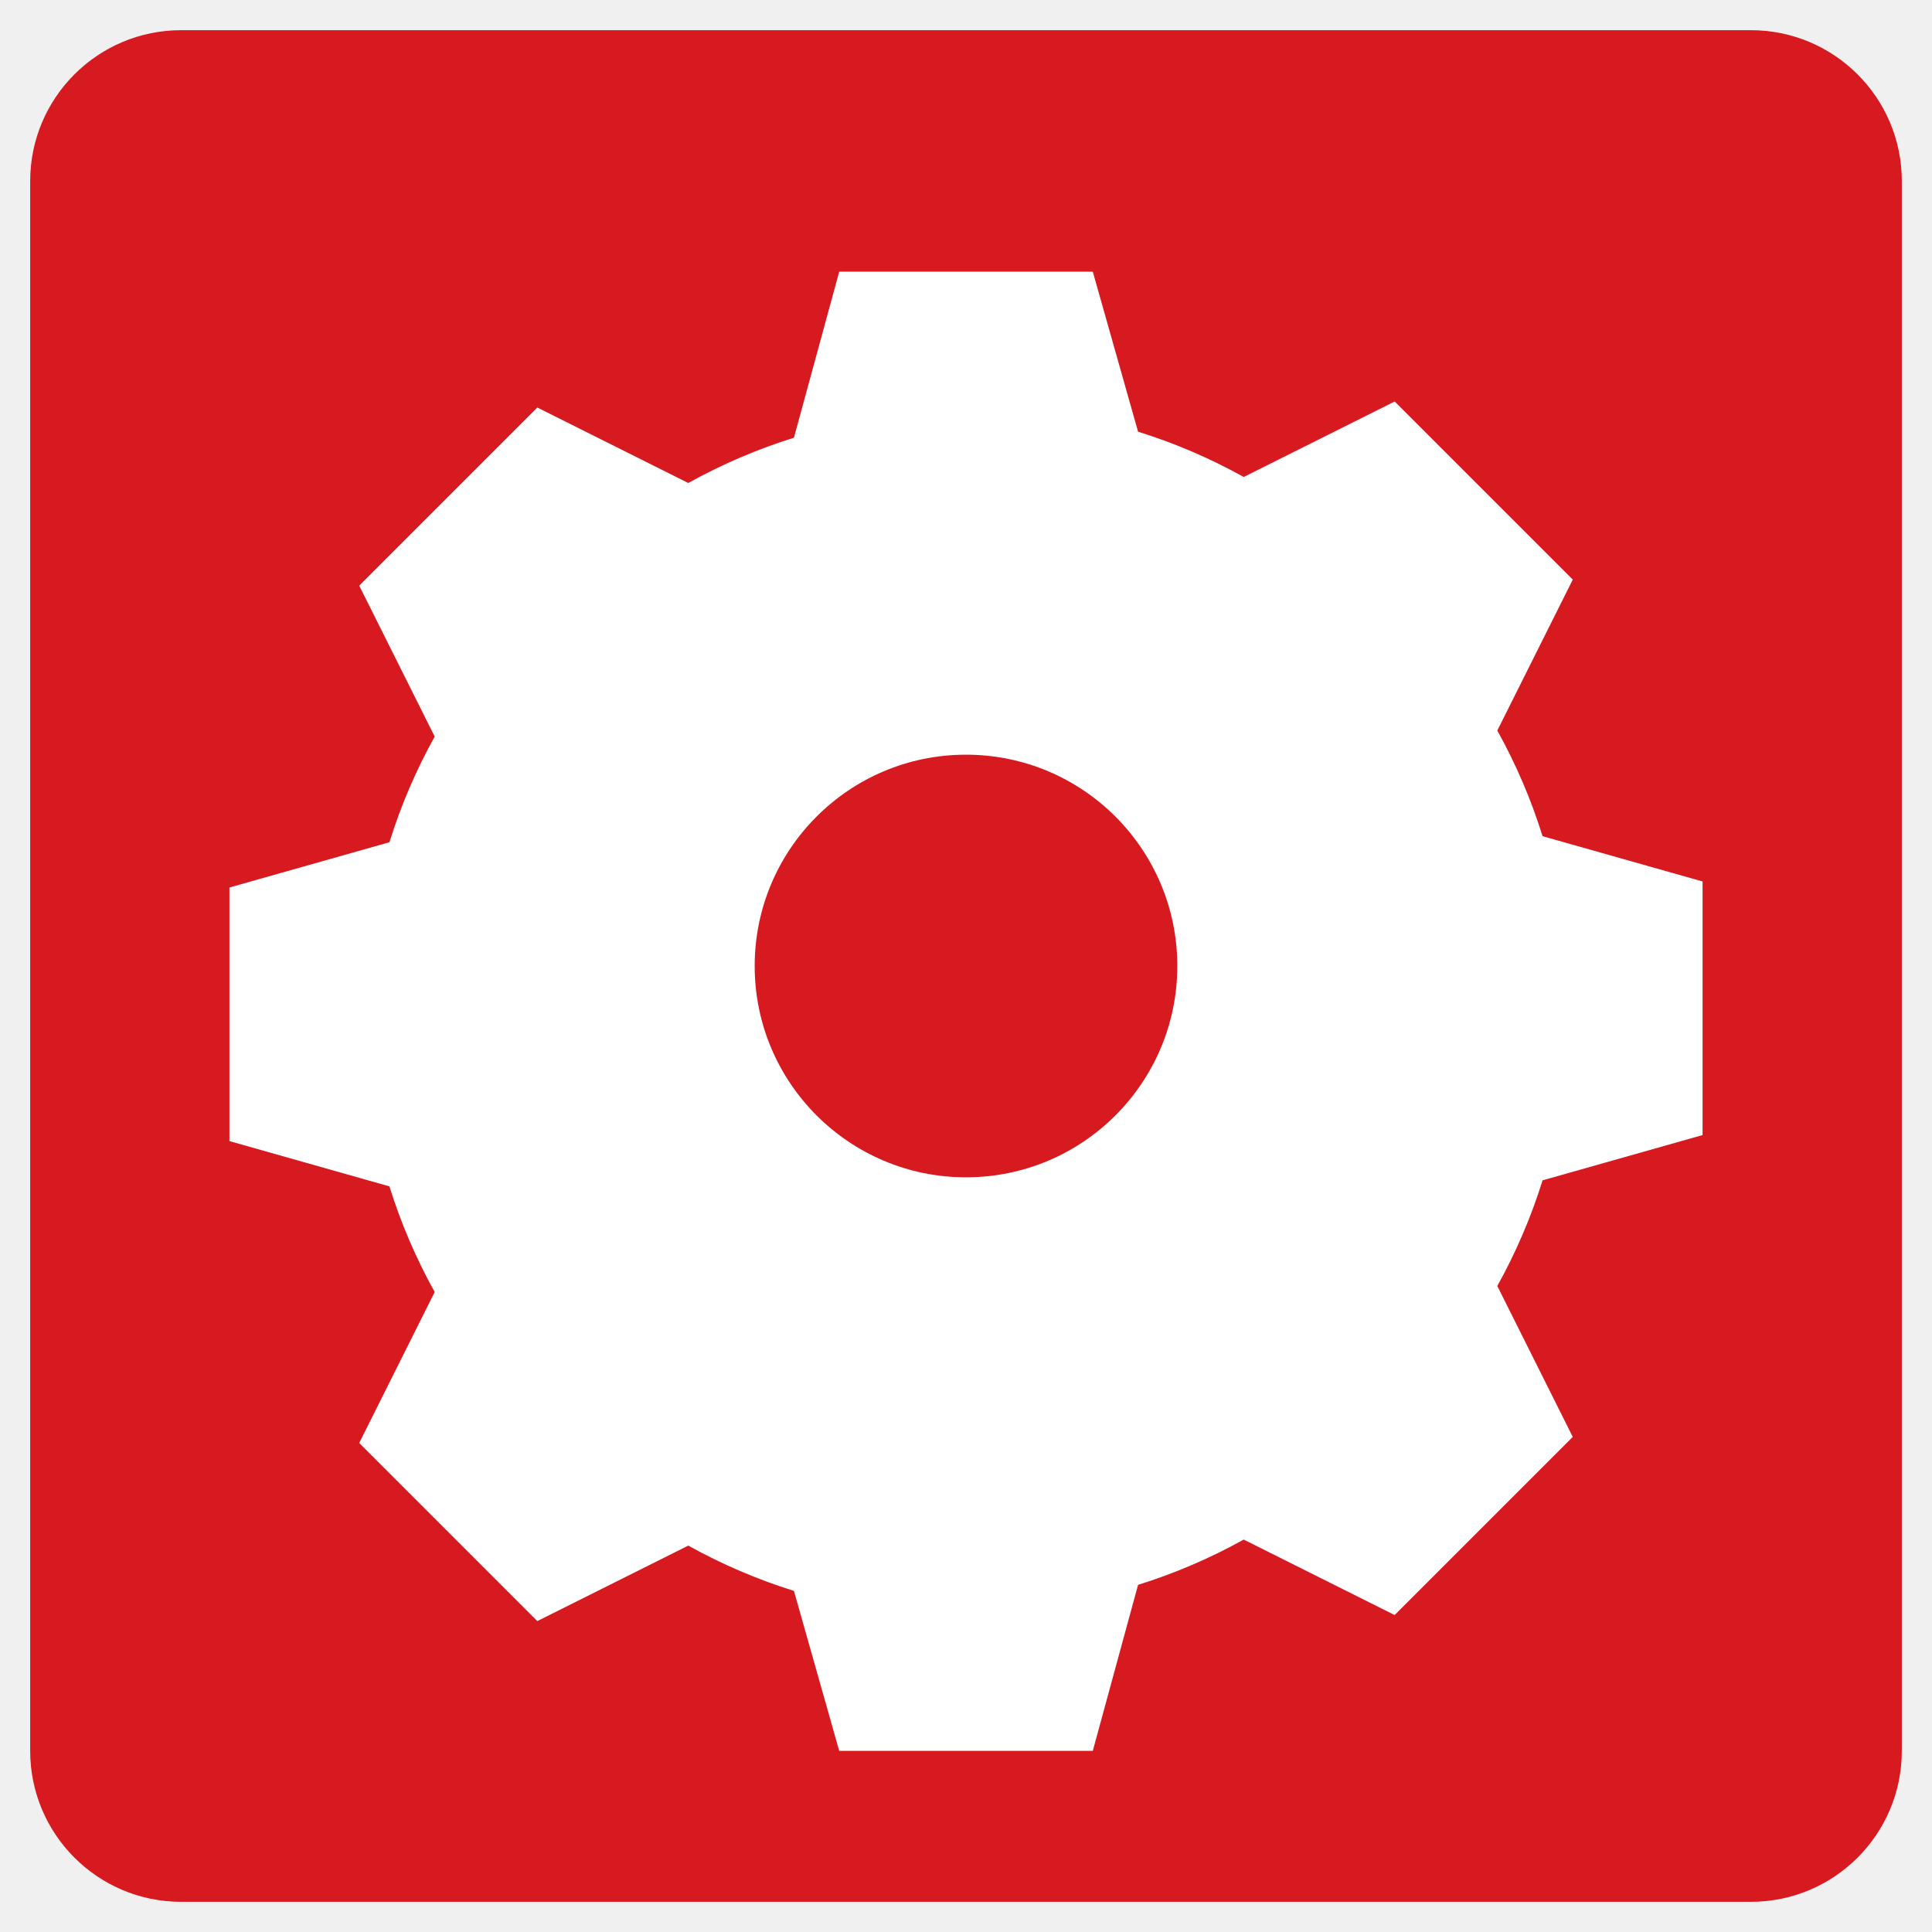
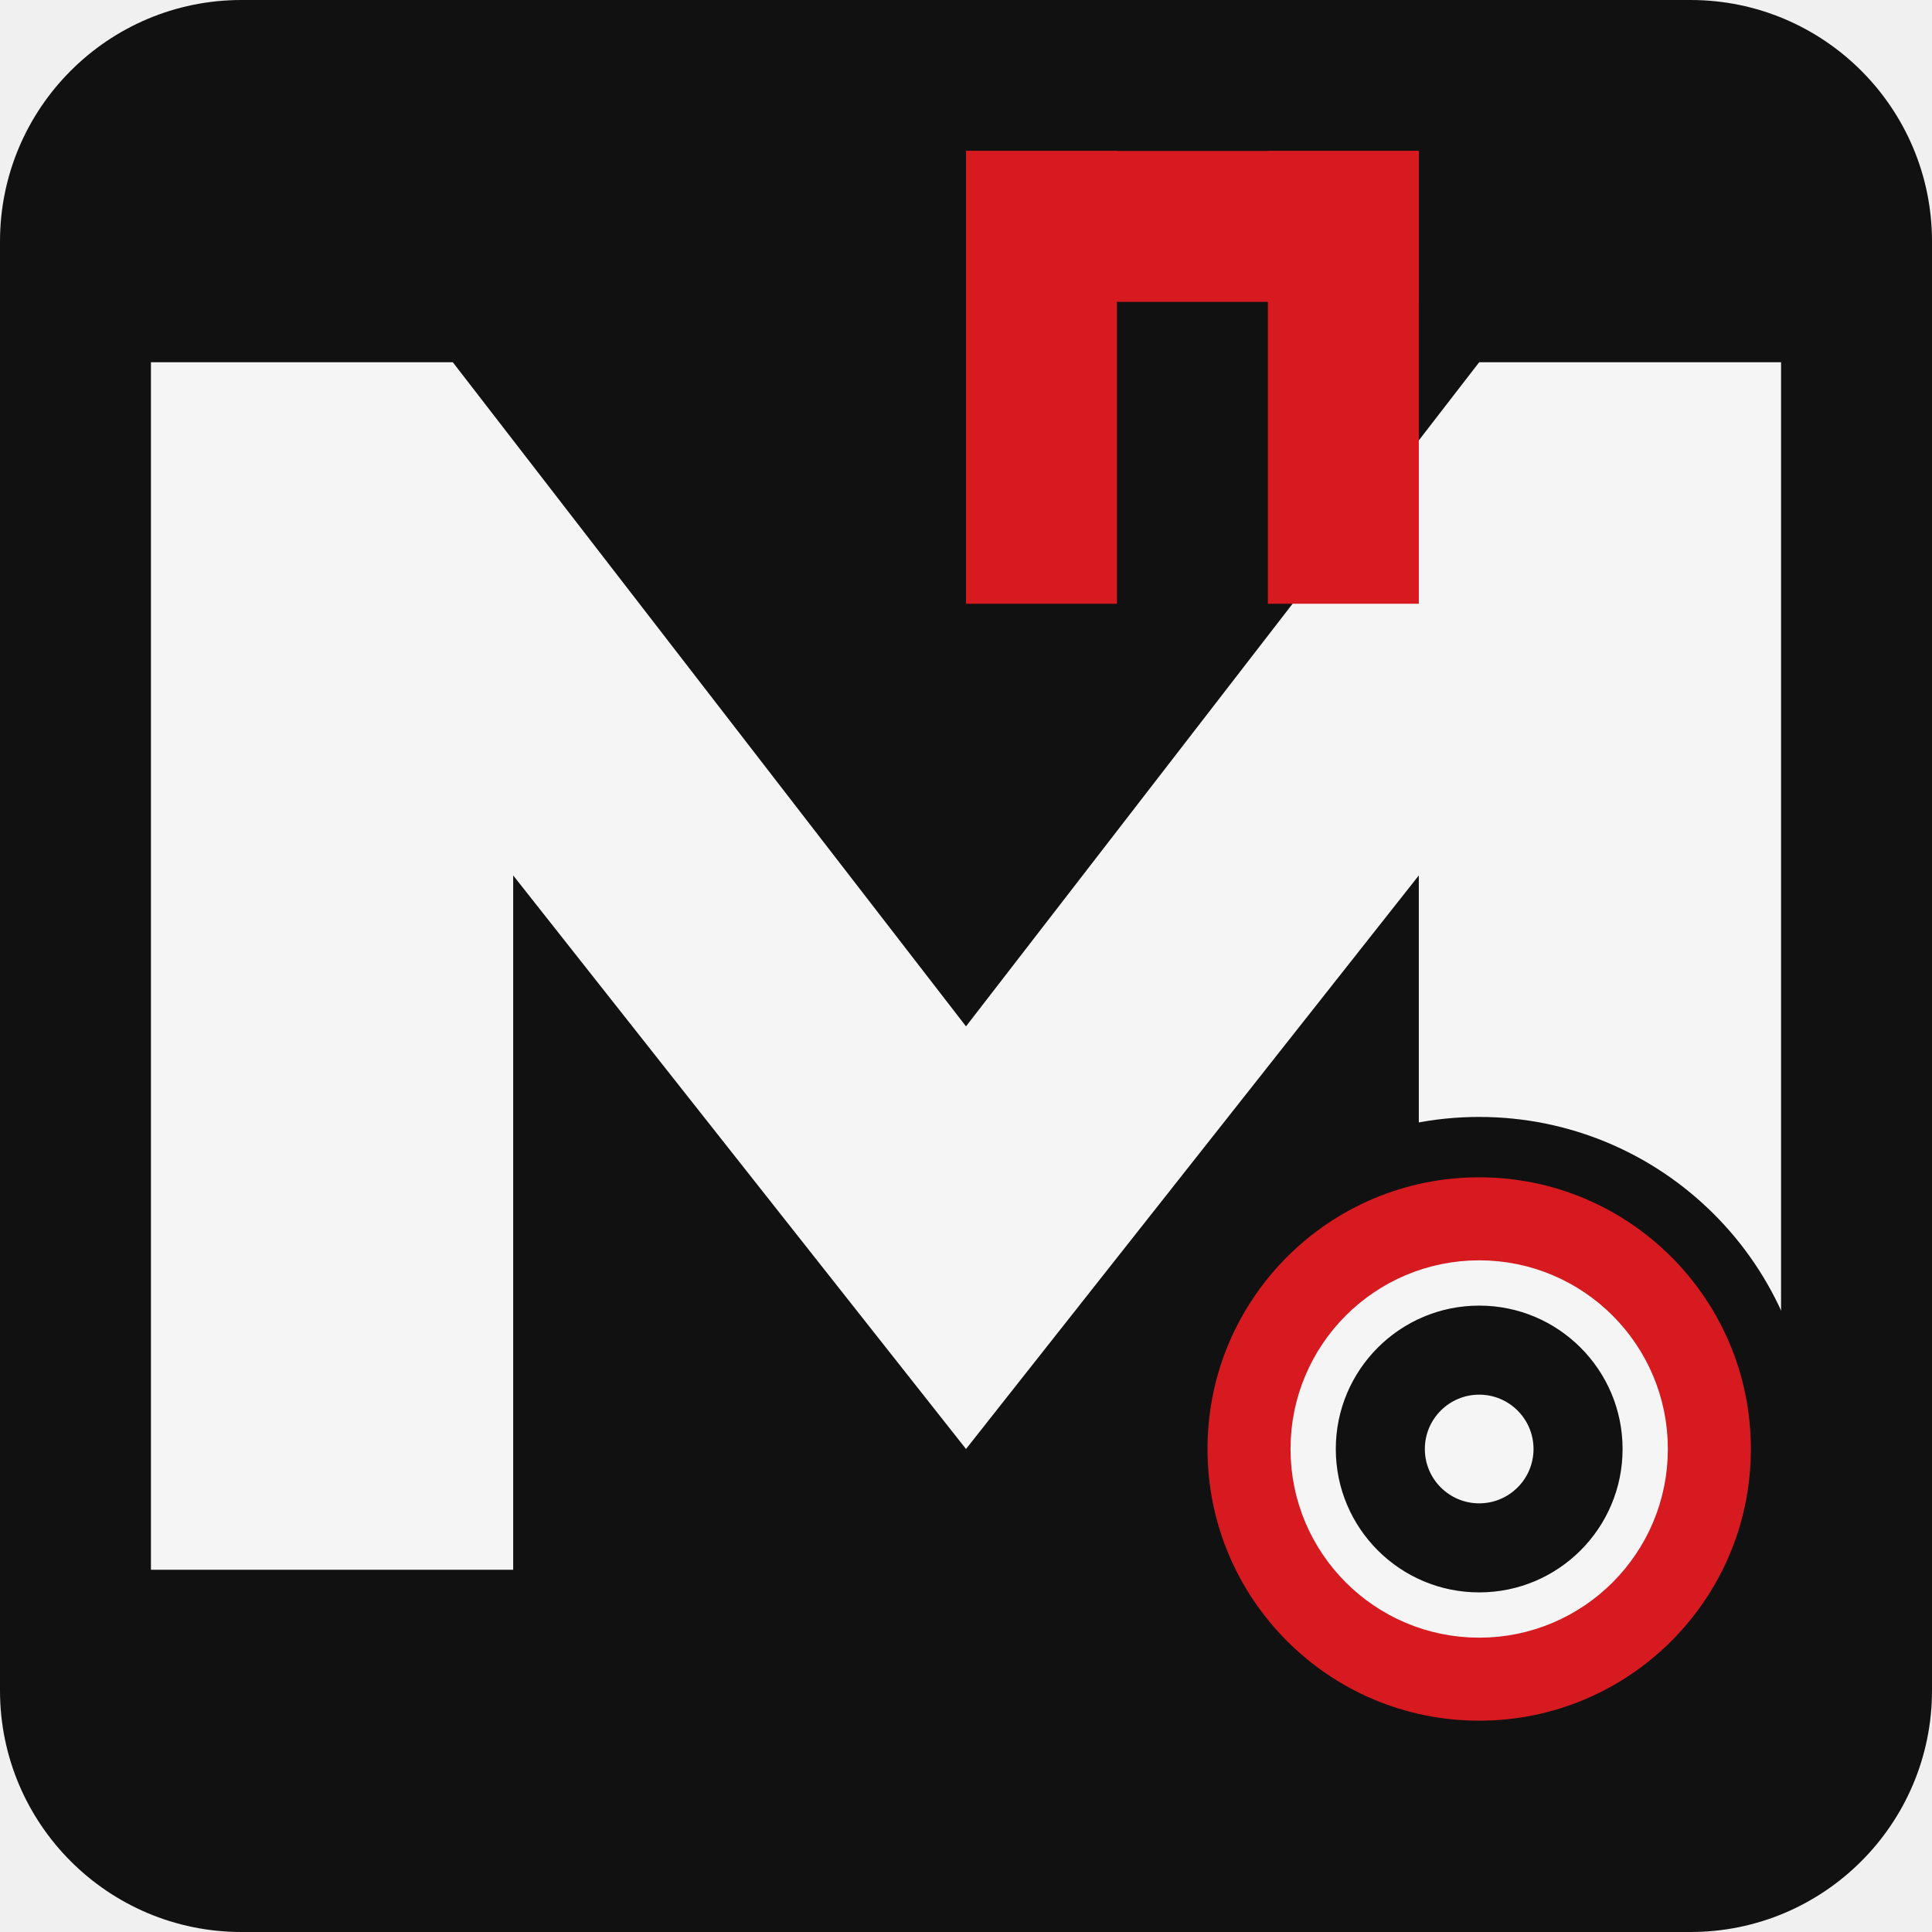
<svg xmlns="http://www.w3.org/2000/svg" viewBox="0 0 64 64">
-   <rect x="1" y="1" width="62" height="62" rx="5" fill="#d71920" />
-   <path fill="#fff" d="M27.8 9h8.4l1.5 5.3a18.6 18.6 0 0 1 3.5 1.5l5-2.5 5.9 5.9-2.5 5a18.6 18.6 0 0 1 1.5 3.5l5.3 1.5v8.4l-5.3 1.5a18.6 18.6 0 0 1-1.5 3.5l2.5 5-5.9 5.9-5-2.5a18.6 18.6 0 0 1-3.5 1.5L36.2 58h-8.4l-1.5-5.3a18.6 18.6 0 0 1-3.5-1.5l-5 2.5-5.9-5.9 2.5-5a18.6 18.6 0 0 1-1.5-3.5L7.6 37.8v-8.4l5.3-1.5a18.6 18.6 0 0 1 1.5-3.5l-2.5-5 5.9-5.9 5 2.5a18.6 18.6 0 0 1 3.5-1.5z" />
-   <circle cx="32" cy="32" r="7" fill="#d71920" />
+   <rect width="64" height="64" rx="8" fill="#111111" />
+   <path d="M5 52V12h10l17 22 17-22h10v40H47V29L32 48 17 29v23z" fill="#f5f5f5" />
+   <path d="M32 5h5v15h-5z" fill="#d71920" />
+   <path d="M42 5h5v15h-5z" fill="#d71920" />
+   <path d="M32 5h15v5H32z" fill="#d71920" />
+   <circle cx="49" cy="48" r="10" fill="#d71920" stroke="#111111" stroke-width="2" />
+   <circle cx="49" cy="48" r="5.5" fill="#111111" stroke="#f5f5f5" stroke-width="1.5" />
+   <circle cx="49" cy="48" r="1.8" fill="#f5f5f5" />
</svg>
